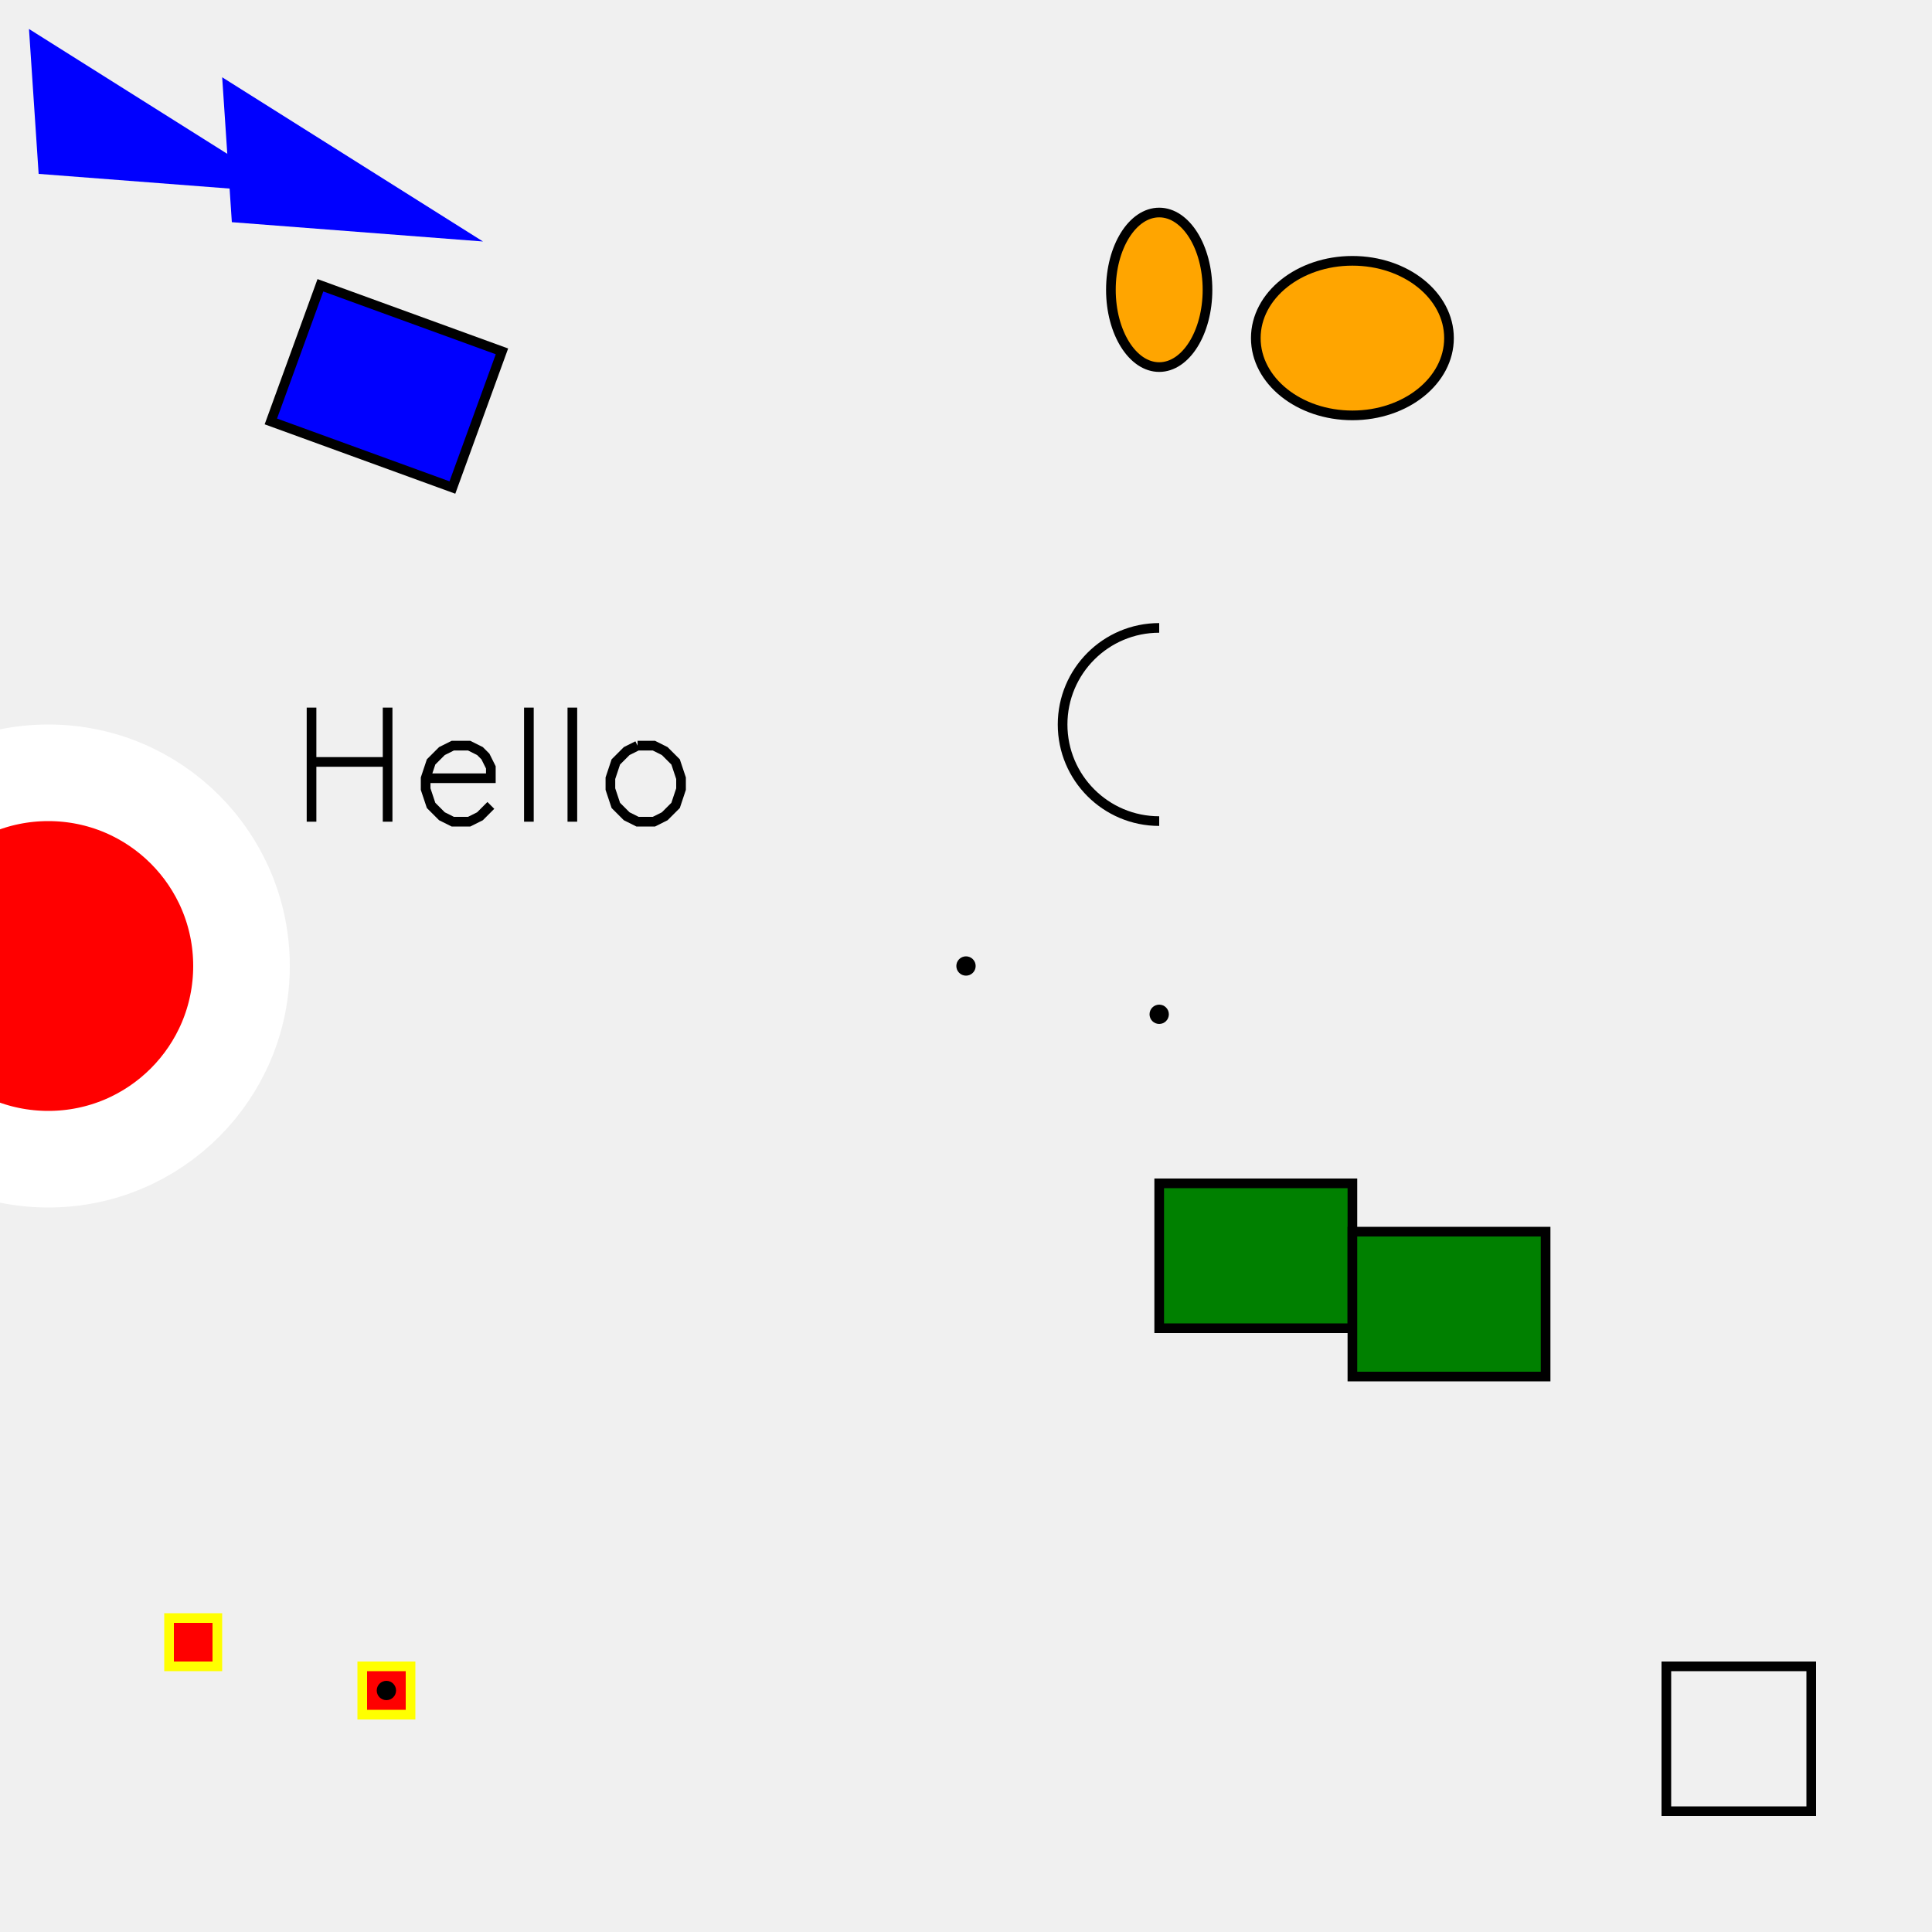
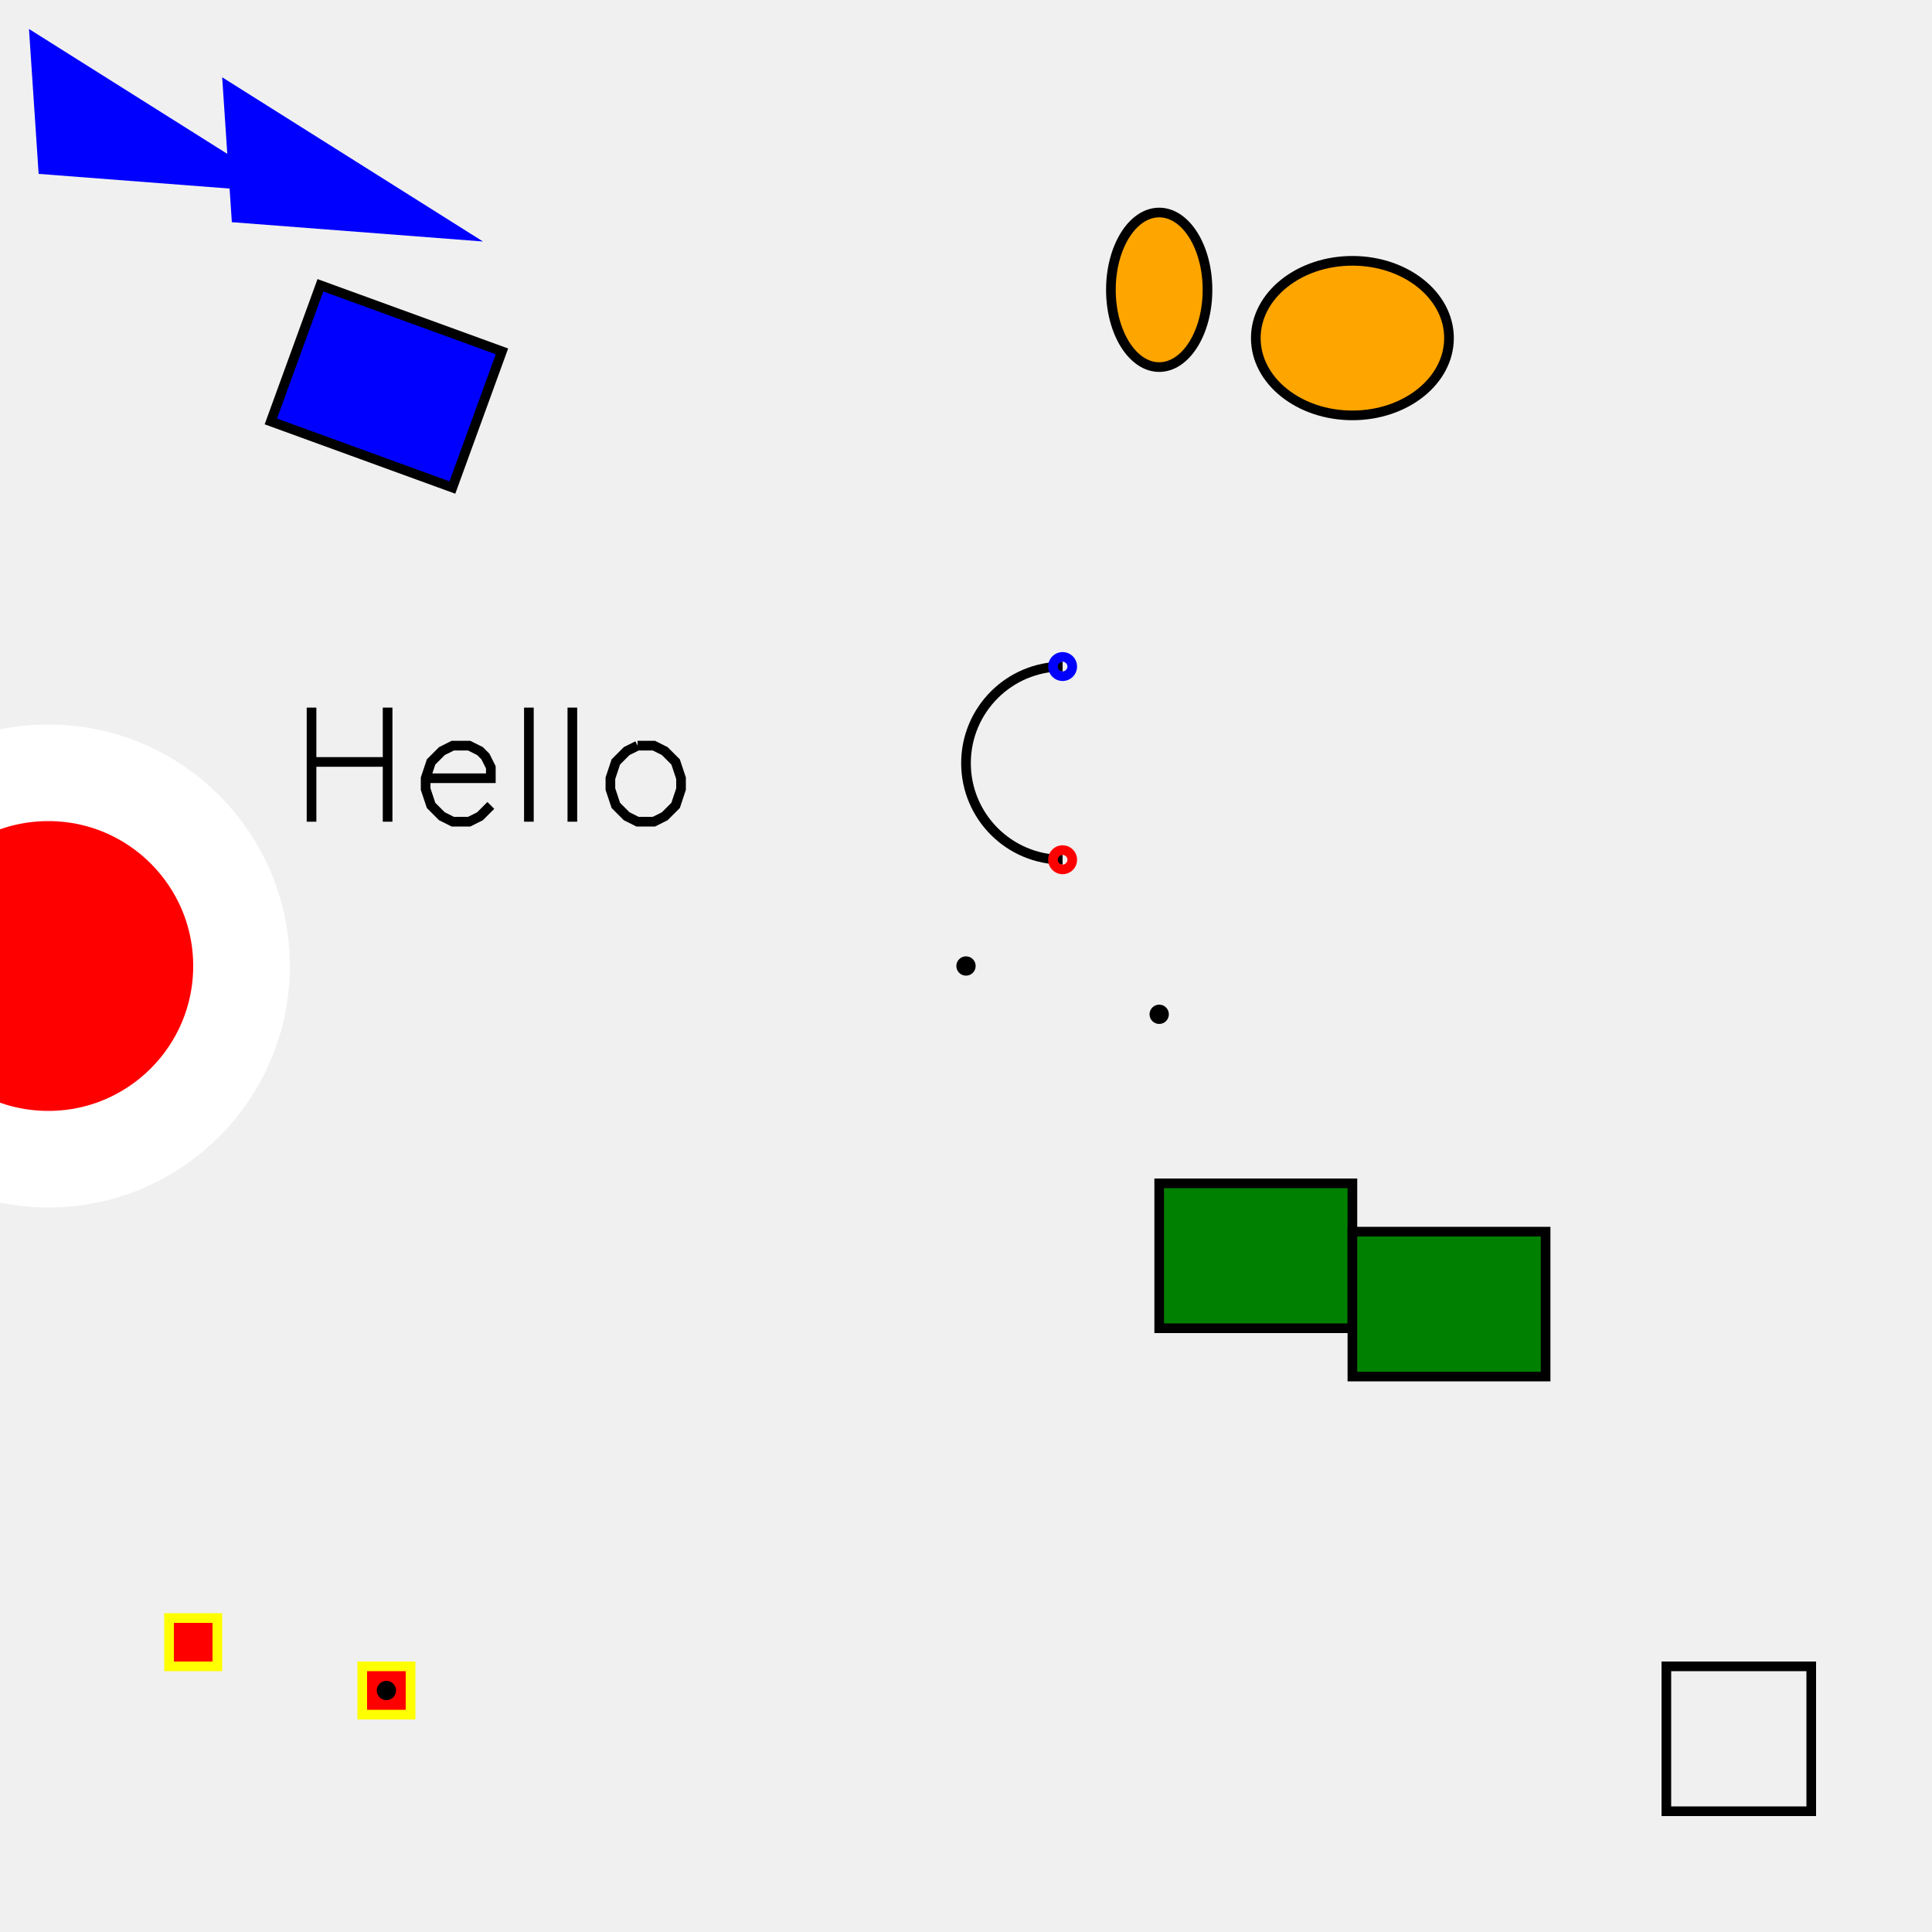
<svg xmlns="http://www.w3.org/2000/svg" width="200" height="200" viewBox="0 0 200 200" style="background-color:beige">
  <defs>
    </defs>
  <ellipse cx="100" cy="100" rx="0.5" ry="0.5" fill="none" stroke="black" stroke-width="1" fill-opacity="1.0" />
  <ellipse cx="120" cy="105" rx="0.5" ry="0.5" fill="none" stroke="black" stroke-width="1" fill-opacity="1.0" />
  <path d="M3,3 L30,20 L4,18 Z" fill="blue" stroke="none" stroke-width="1" fill-opacity="1.0" />
  <path d="M23.0,8.0 L50.0,25.0 L24.0,23.0 Z" fill="blue" stroke="none" stroke-width="1" fill-opacity="1.0" />
  <path d="M120.0,122.5 L140.0,122.5 L140.0,137.5 L120.0,137.5 Z" fill="green" stroke="black" stroke-width="1" fill-opacity="1.0" />
  <path d="M33.168,29.532 L51.962,36.373 L46.832,50.468 L28.038,43.627 Z" fill="blue" stroke="black" stroke-width="1" fill-opacity="1.0" />
  <path d="M140.0,127.5 L160.0,127.5 L160.0,142.5 L140.0,142.5 Z" fill="green" stroke="black" stroke-width="1" fill-opacity="1.0" />
  <path d="M17.5,167.5 L22.5,167.5 L22.5,172.5 L17.5,172.5 Z" fill="red" stroke="yellow" stroke-width="1" fill-opacity="1.0" />
  <path d="M37.5,172.5 L42.5,172.5 L42.5,177.5 L37.5,177.5 Z" fill="red" stroke="yellow" stroke-width="1" fill-opacity="1.0" />
  <ellipse cx="40.0" cy="175.0" rx="0.5" ry="0.5" fill="none" stroke="black" stroke-width="1" fill-opacity="1.0" />
  <ellipse cx="120" cy="30" rx="5" ry="8" fill="orange" stroke="black" stroke-width="1" fill-opacity="1.0" />
  <ellipse cx="5" cy="100" rx="20" ry="20" fill="red" stroke="white" stroke-width="10" fill-opacity="1.0" />
  <g id="test-id">
    <path d="M172.5,172.5 L187.5,172.5 L187.5,187.5 L172.5,187.5 Z" fill="none" stroke="black" stroke-width="1" fill-opacity="1.0" />
  </g>
  <ellipse cx="140" cy="35" rx="10.0" ry="8.0" fill="orange" stroke="black" stroke-width="1" fill-opacity="1.0" />
  <path d="M32.25,73.25 L32.25,85.062" fill="none" stroke="black" stroke-width="1" fill-opacity="1.0" />
  <path d="M40.125,73.25 L40.125,85.062" fill="none" stroke="black" stroke-width="1" fill-opacity="1.0" />
  <path d="M32.25,78.875 L40.125,78.875" fill="none" stroke="black" stroke-width="1" fill-opacity="1.0" />
  <path d="M44.062,80.562 L50.812,80.562 L50.812,79.438 L50.25,78.312 L49.688,77.75 L48.562,77.188 L46.875,77.188 L45.75,77.75 L44.625,78.875 L44.062,80.562 L44.062,81.688 L44.625,83.375 L45.75,84.5 L46.875,85.062 L48.562,85.062 L49.688,84.5 L50.812,83.375" fill="none" stroke="black" stroke-width="1" fill-opacity="1.0" />
  <path d="M54.75,73.25 L54.75,85.062" fill="none" stroke="black" stroke-width="1" fill-opacity="1.0" />
  <path d="M59.25,73.25 L59.25,85.062" fill="none" stroke="black" stroke-width="1" fill-opacity="1.0" />
  <path d="M66.0,77.188 L64.875,77.75 L63.75,78.875 L63.188,80.562 L63.188,81.688 L63.75,83.375 L64.875,84.5 L66.0,85.062 L67.688,85.062 L68.812,84.5 L69.938,83.375 L70.5,81.688 L70.5,80.562 L69.938,78.875 L68.812,77.75 L67.688,77.188 L66.0,77.188" fill="none" stroke="black" stroke-width="1" fill-opacity="1.0" />
-   <path d="M120.0,85.0 A10,10,0,0,1,120.0,65.0" fill="none" stroke="black" stroke-width="1" fill-opacity="1.0" />
+   <path d="M110.0,89.0 A10,10,0,0,1,110.0,69.0" fill="none" stroke="black" stroke-width="1" fill-opacity="1.0" />
+   <ellipse cx="110.0" cy="89.0" rx="1" ry="1" fill="none" stroke="red" stroke-width="1" fill-opacity="1.0" />
+   <ellipse cx="110.0" cy="69.0" rx="1" ry="1" fill="none" stroke="blue" stroke-width="1" fill-opacity="1.0" />
</svg>
